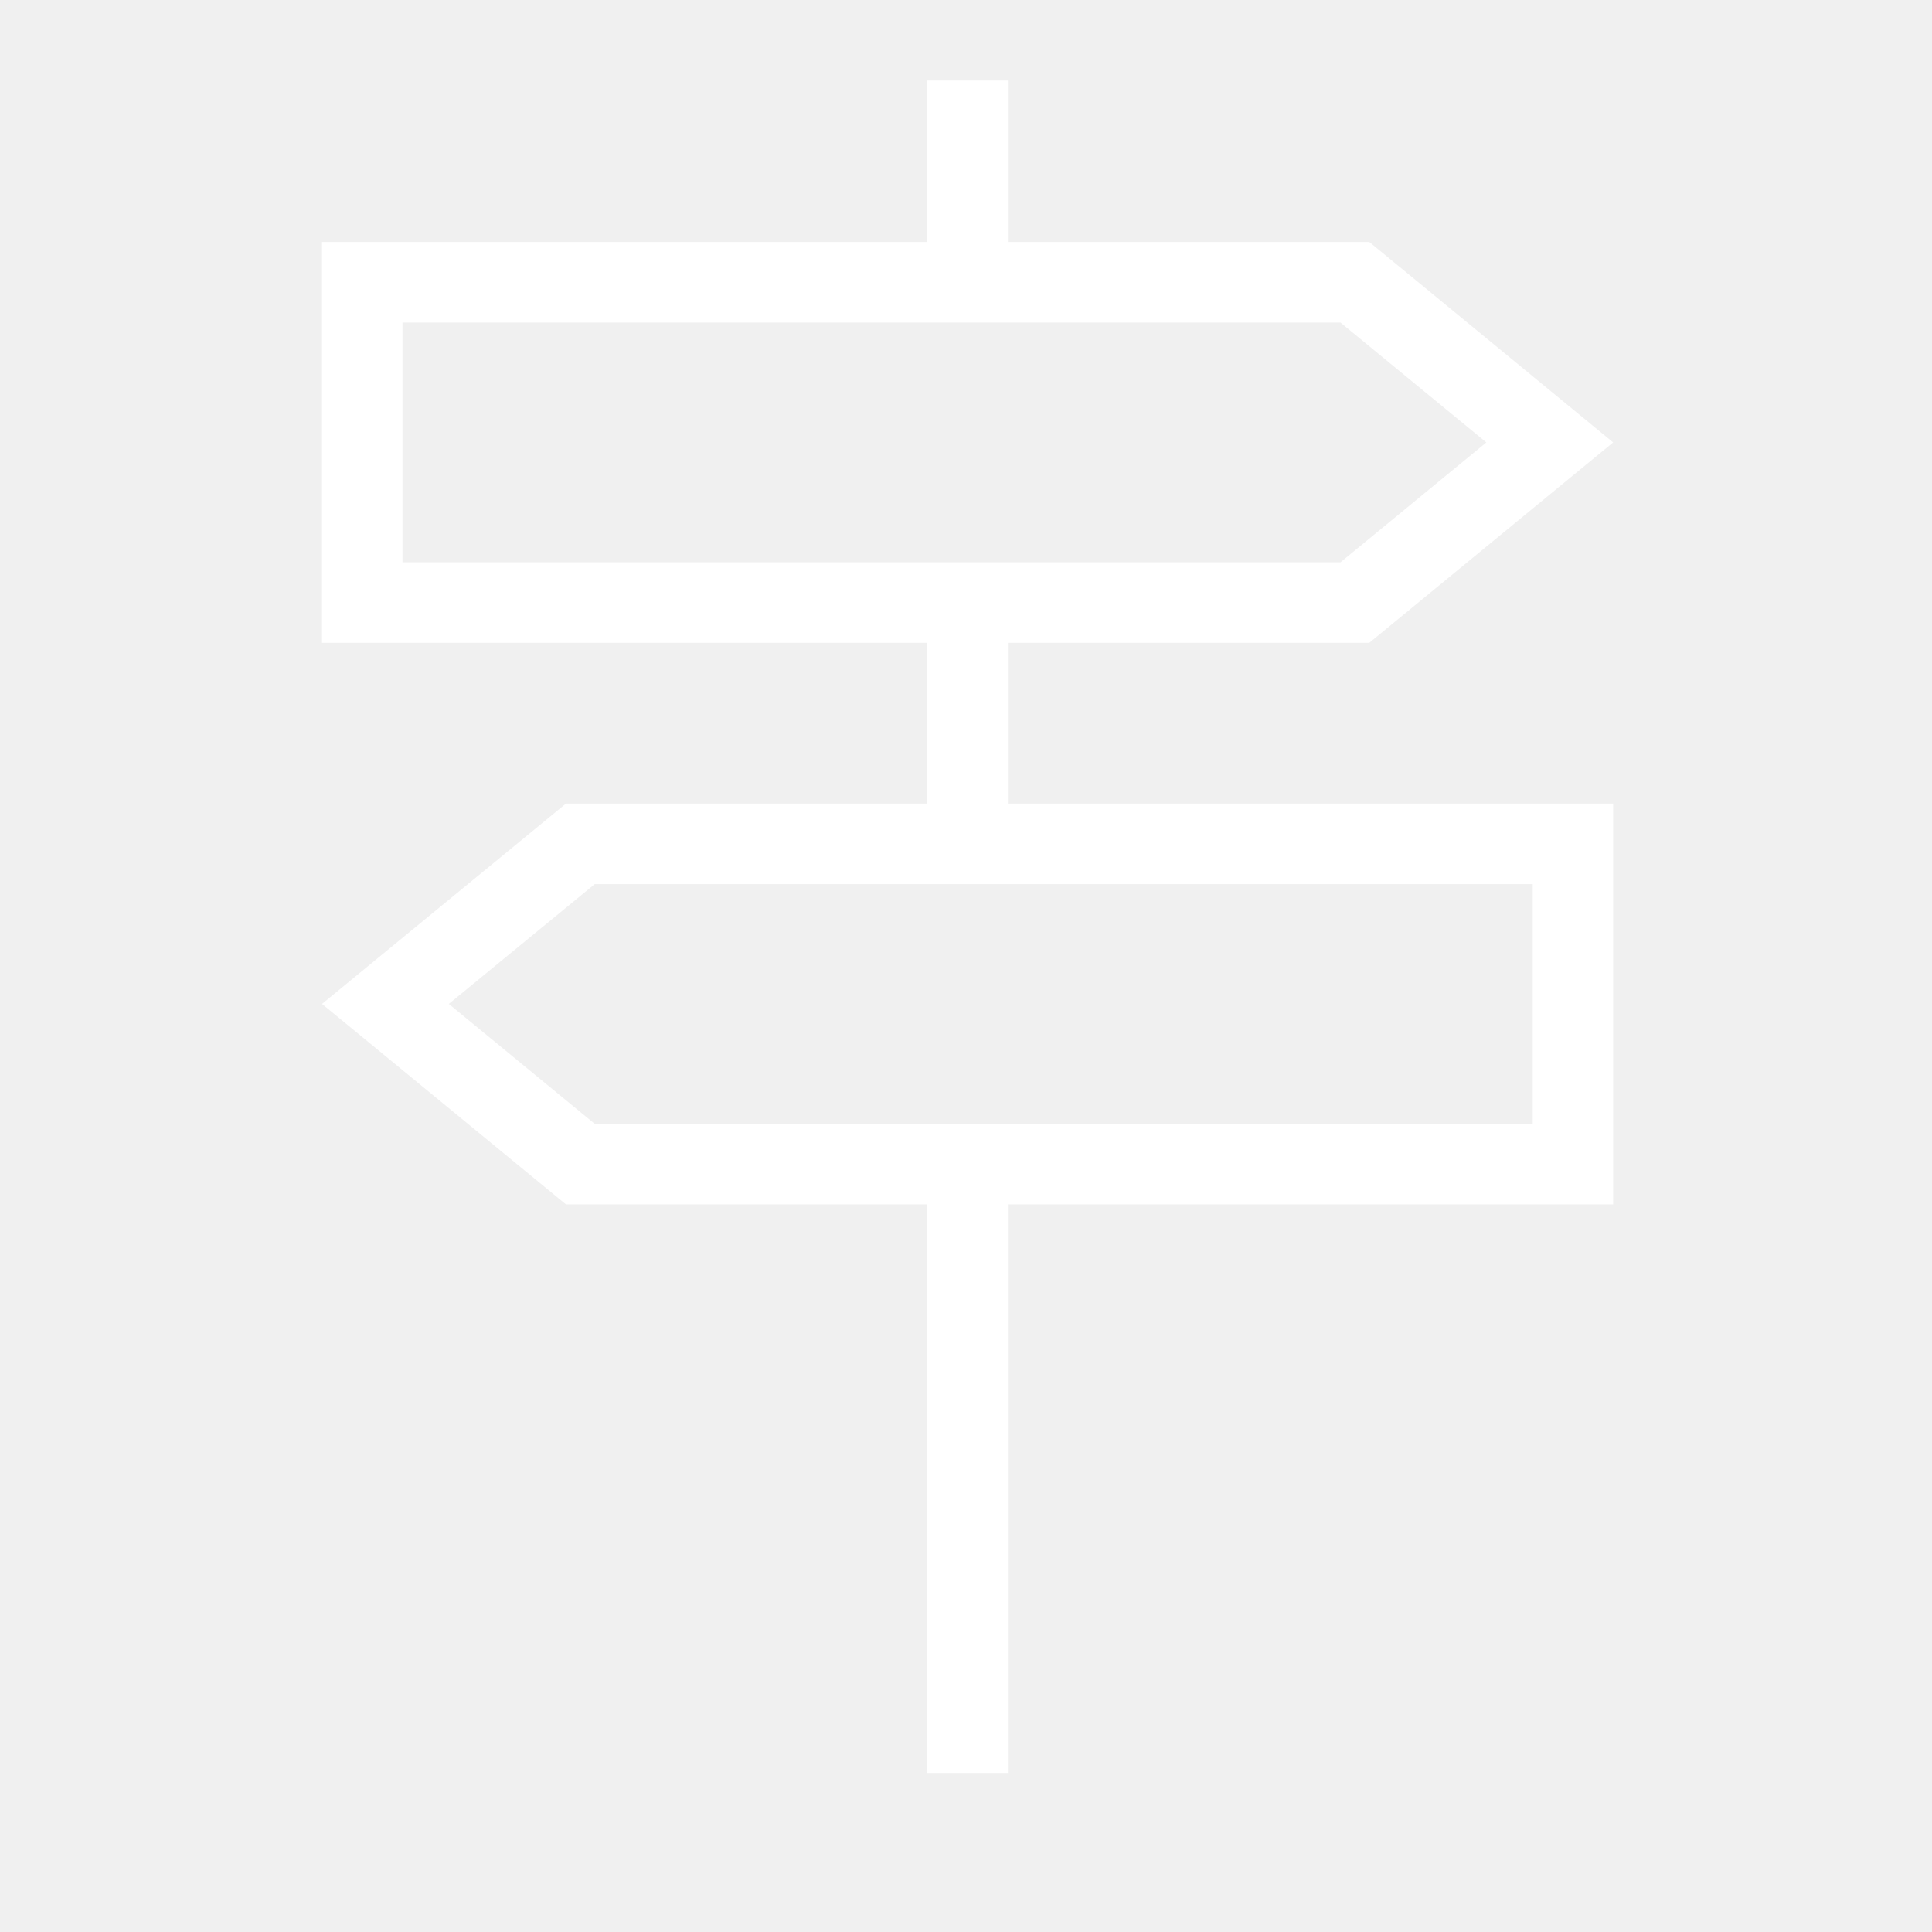
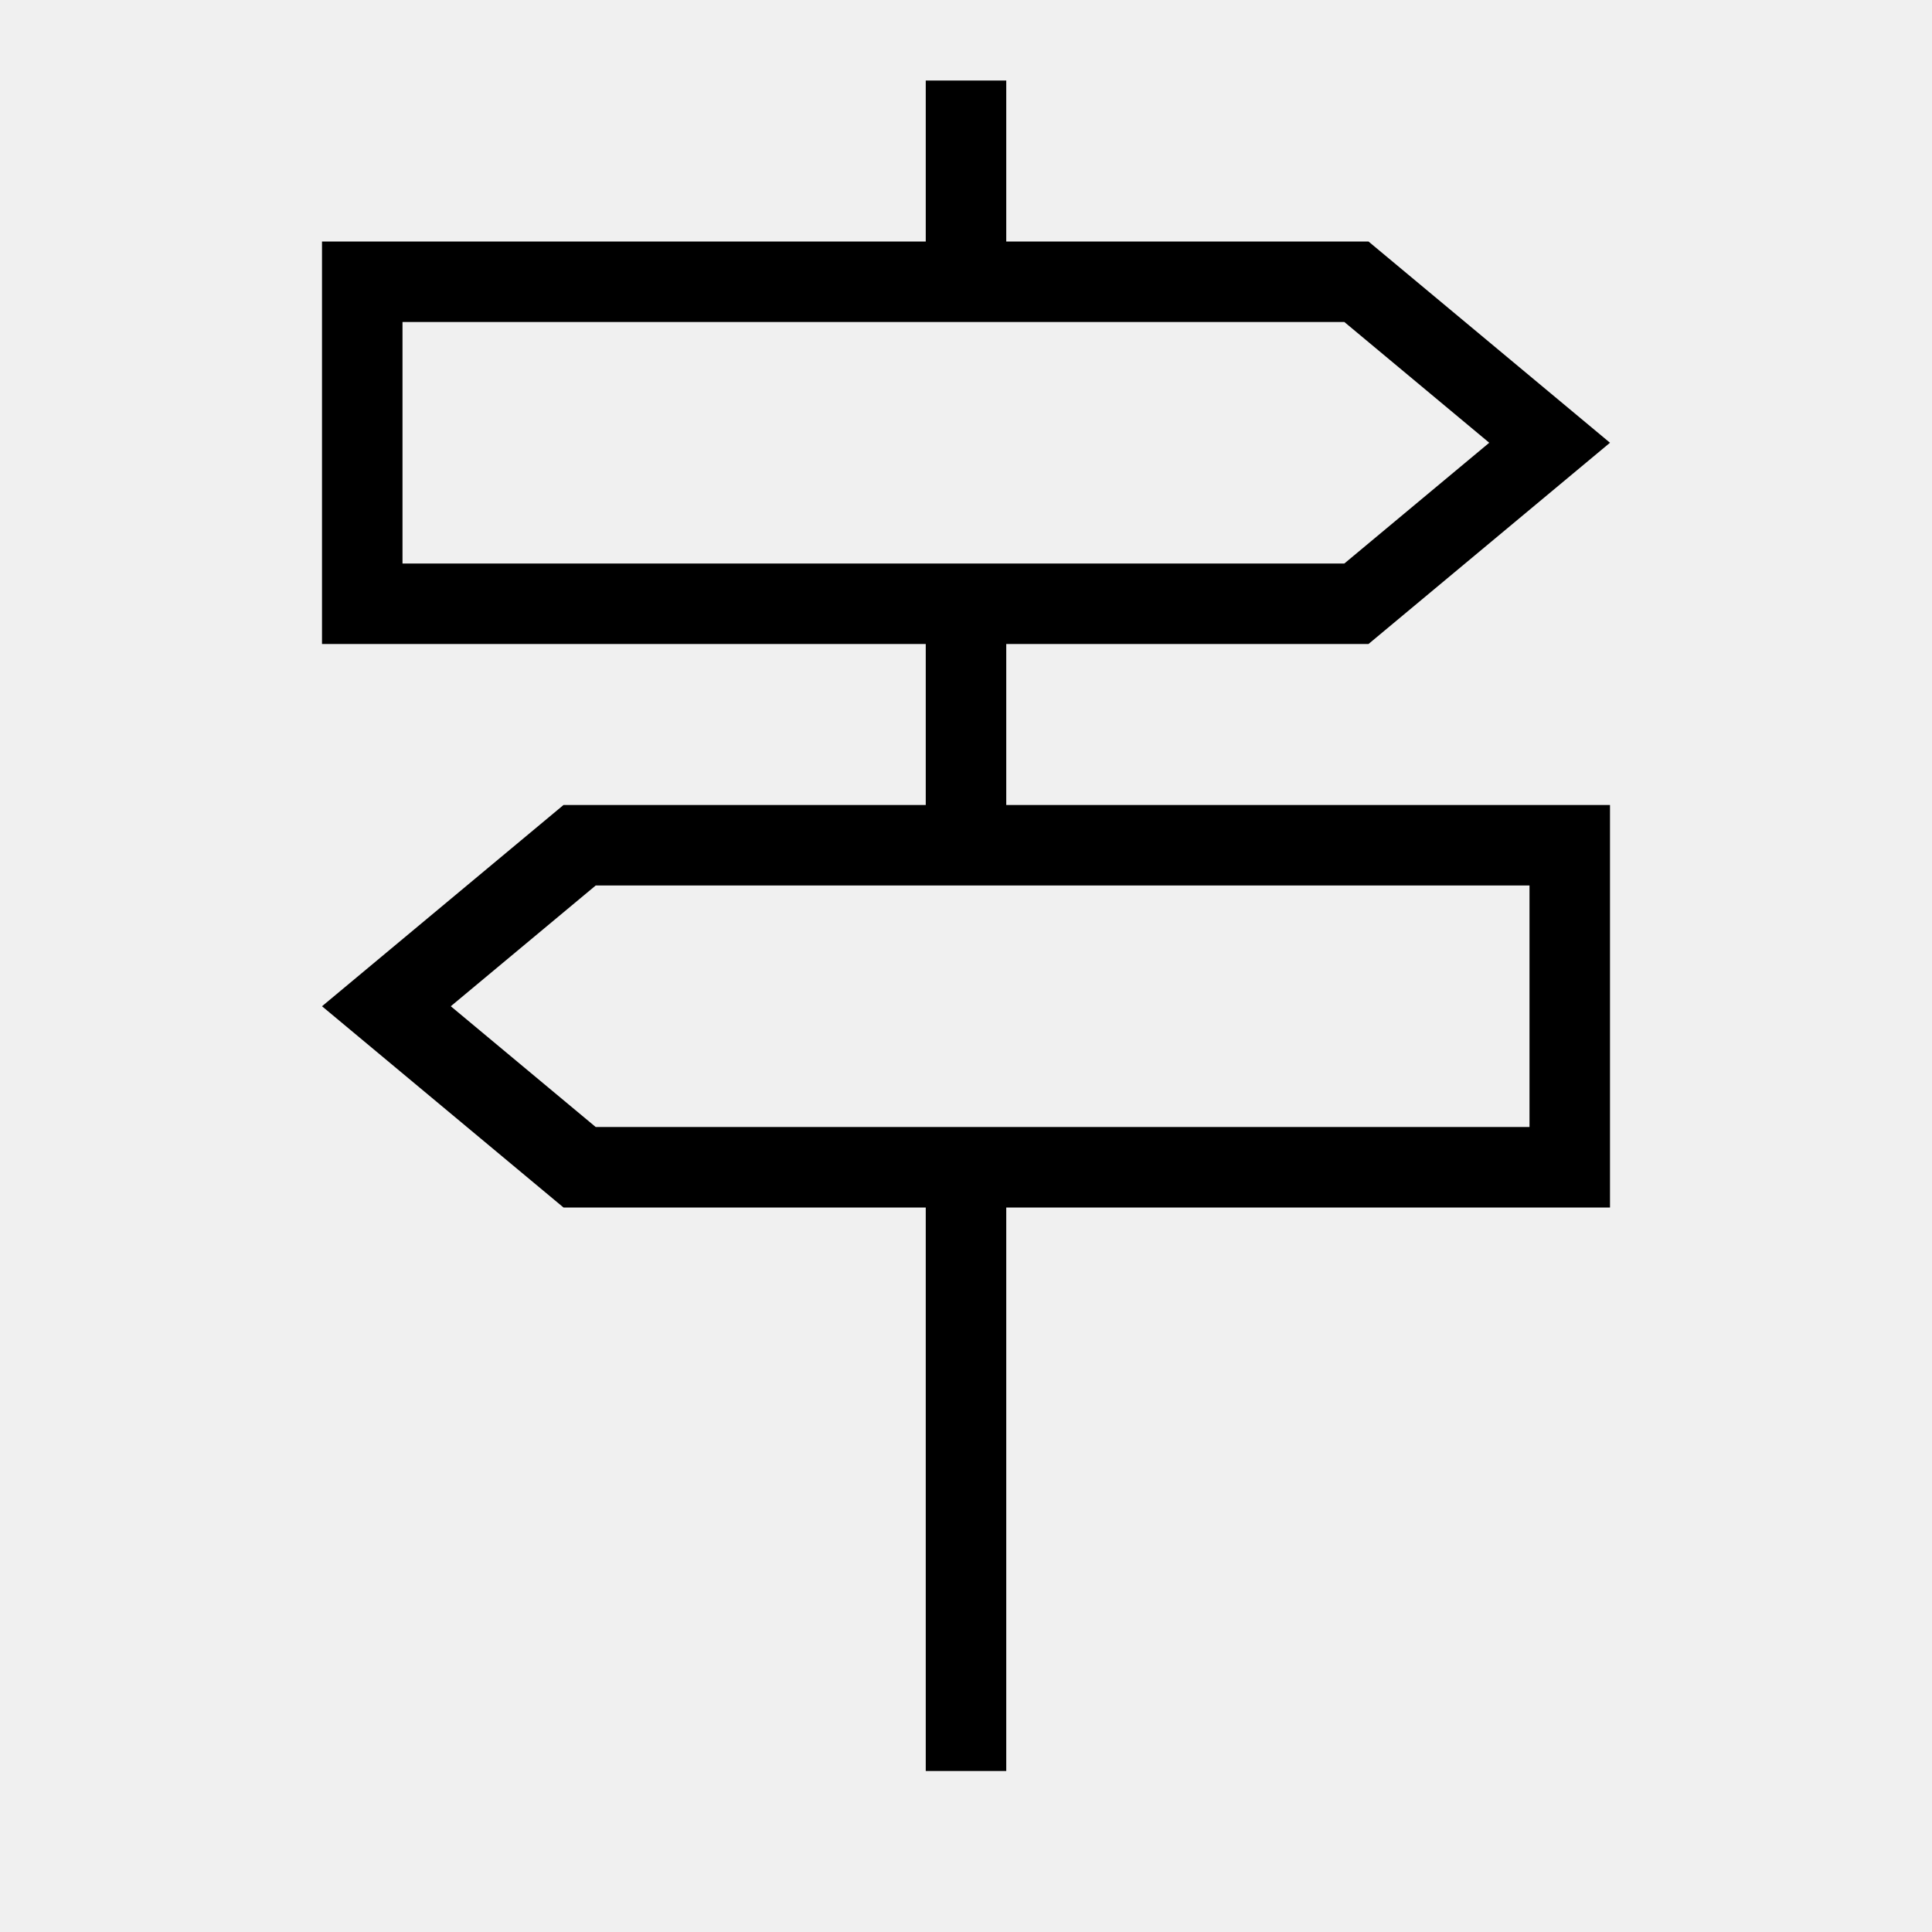
- <svg xmlns="http://www.w3.org/2000/svg" width="24px" height="24px" viewBox="0 0 24 24" version="1.1">
-   <g id="Topic-Icons/28_a" stroke="none" stroke-width="1" fill="none" fill-rule="evenodd">
-     <path d="M11.52,1 L11.52,3.006 L4,3.006 L4,7.985 L11.52,7.985 L11.52,9.983 L7.03,9.983 L4,12.471 L7.03,14.961 L11.52,14.961 L11.52,22.024 L12.52,22.024 L12.52,14.961 L20.039,14.961 L20.039,9.983 L12.52,9.983 L12.52,7.985 L17.01,7.985 L20.039,5.496 L17.01,3.006 L12.52,3.006 L12.52,1 L11.52,1 Z M5,4.007 L16.652,4.007 L18.464,5.496 L16.652,6.985 L5,6.985 L5,4.007 Z M5.575,12.471 L7.388,10.983 L19.04,10.983 L19.04,13.961 L7.388,13.961 L5.575,12.471 Z" id="Fill-1" fill="#FFFFFF" />
+ <svg xmlns="http://www.w3.org/2000/svg" version="1.1" id="Ebene_1" x="0px" y="0px" viewBox="0 0 24 24" style="enable-background:new 0 0 24 24;" xml:space="preserve">
+   <style type="text/css">
+ 	.st0{fill-rule:evenodd;clip-rule:evenodd;}
+ </style>
+   <g id="Topic-Icons_x2F_28_x5F_a">
+     <path id="Fill-1" class="st0" d="M11.5,1v2H4v5h7.5v2H7l-3,2.5L7,15h4.5V22h1V15H20v-5h-7.5V8H17l3-2.5L17,3h-4.5V1H11.5z M5,4   h11.7l1.8,1.5L16.7,7H5V4z M5.6,12.5L7.4,11H19v3H7.4L5.6,12.5z" />
  </g>
</svg>
